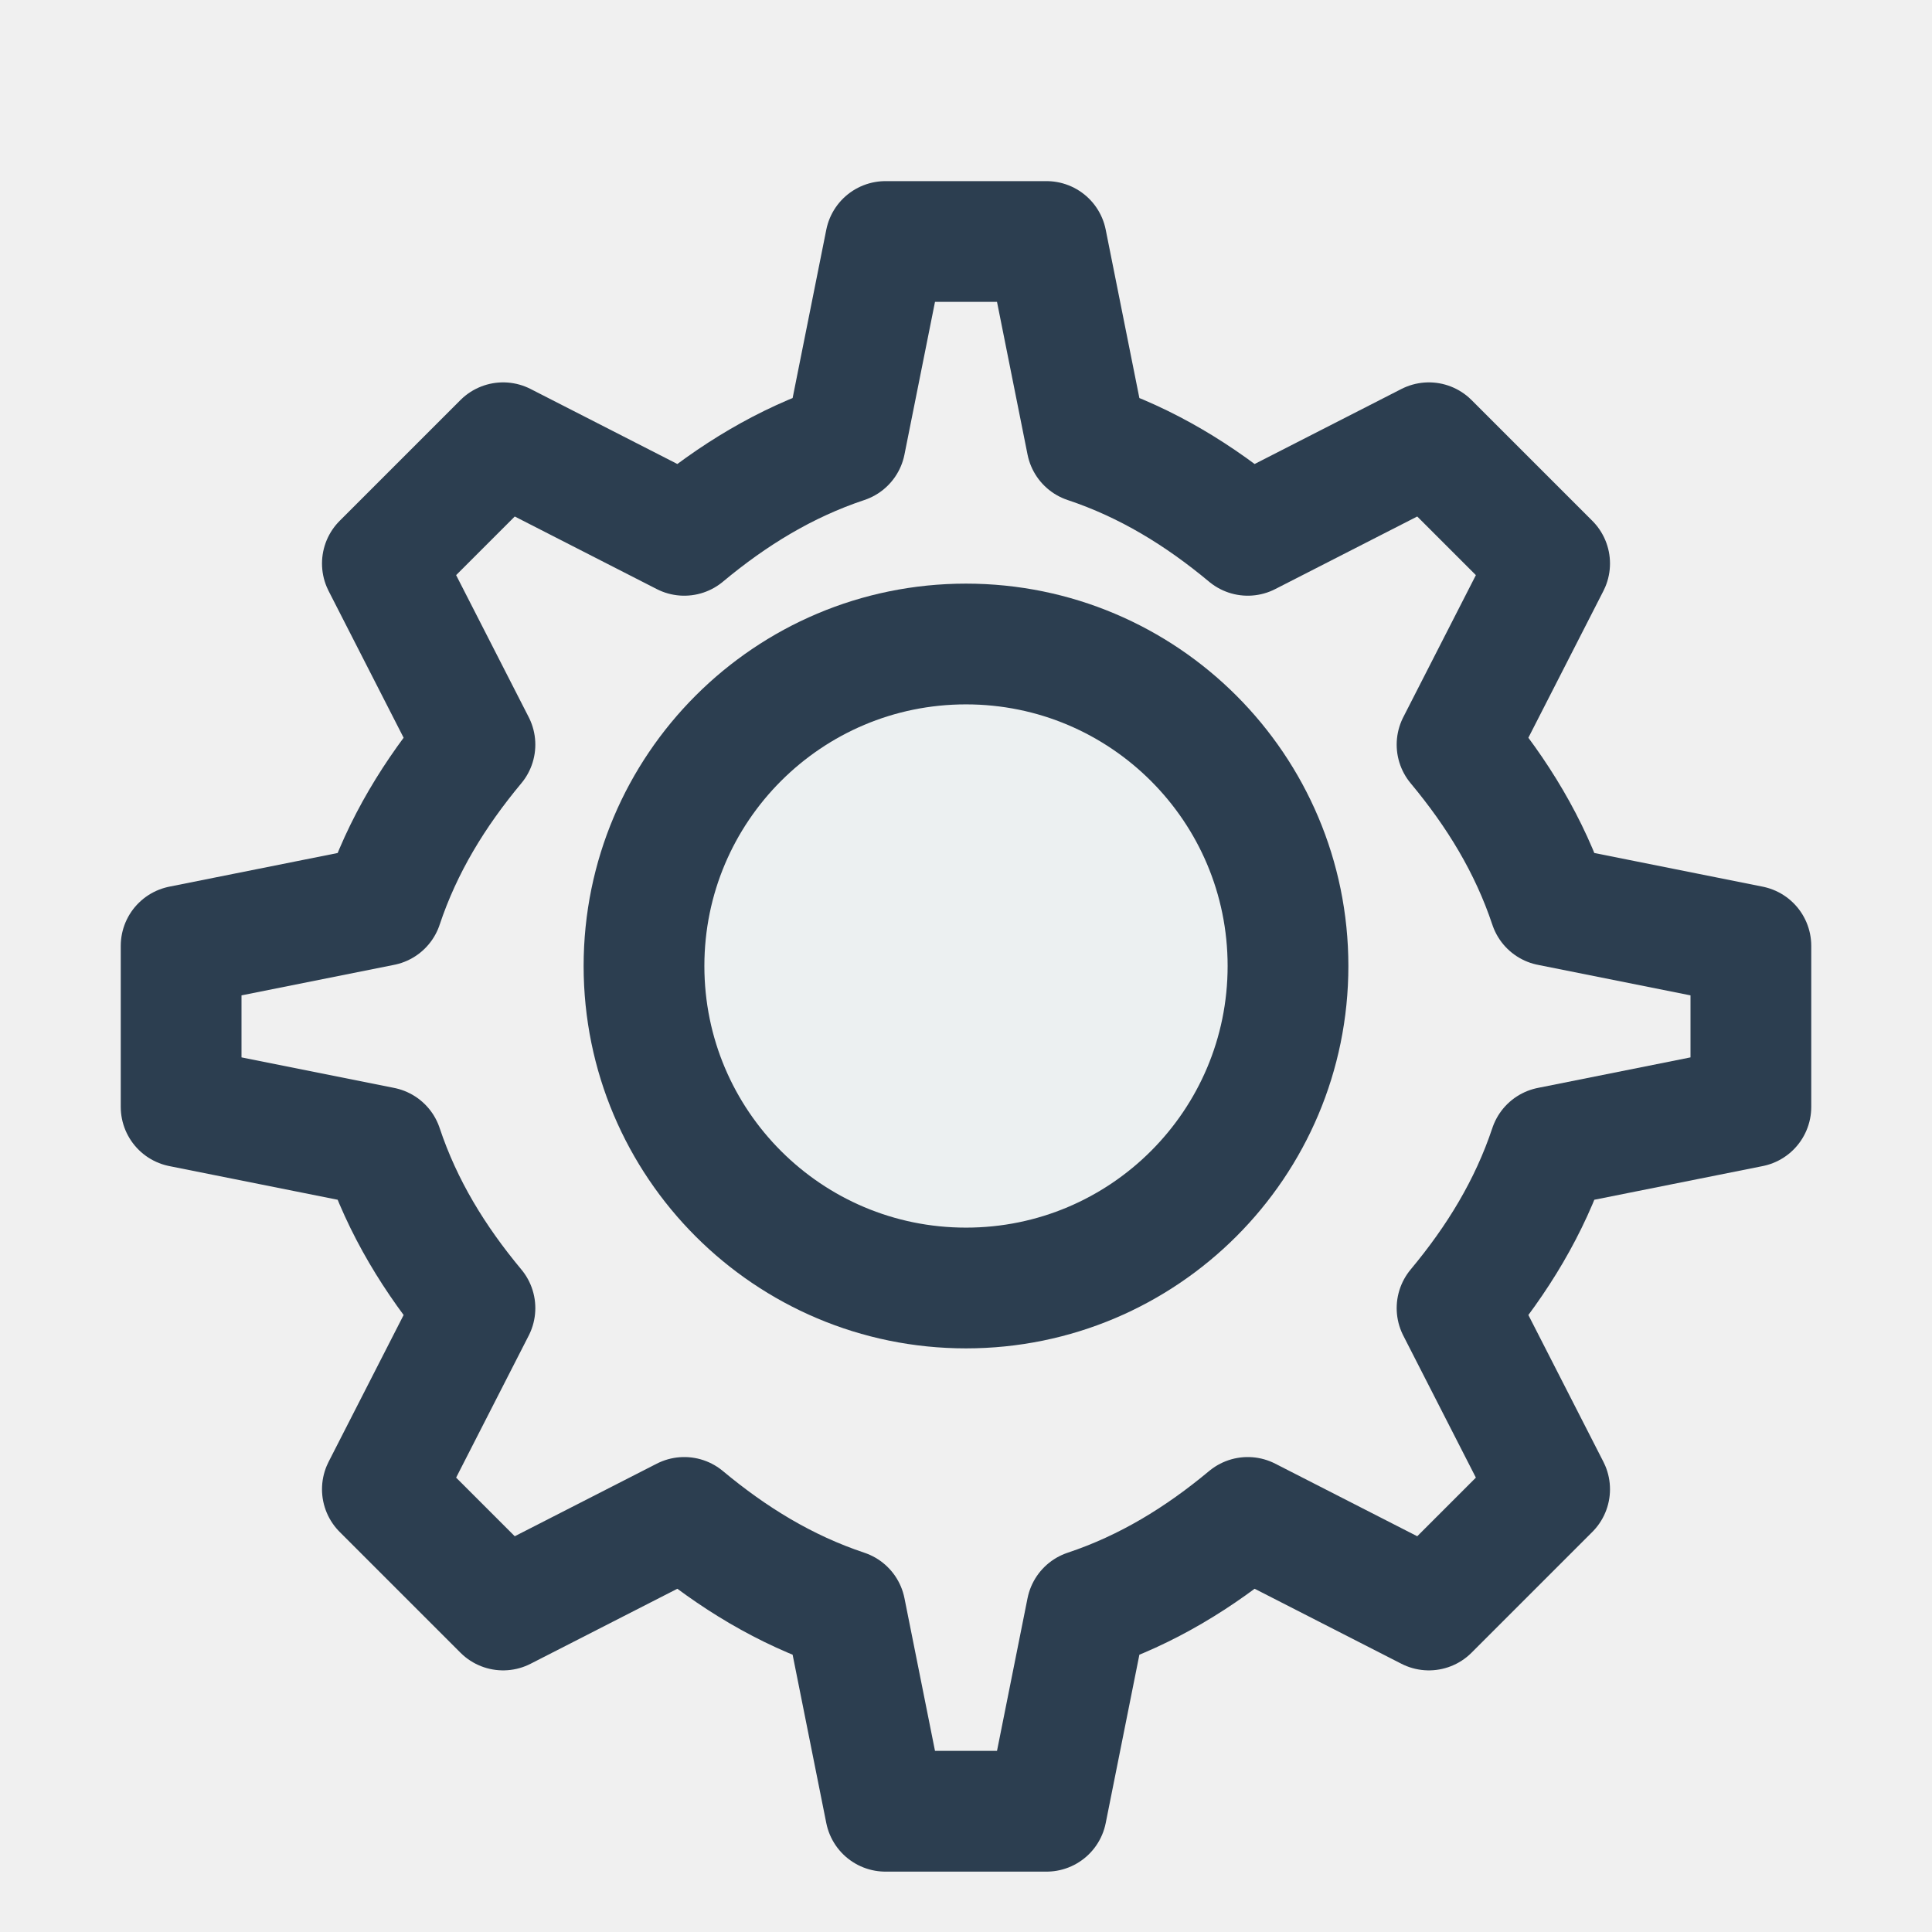
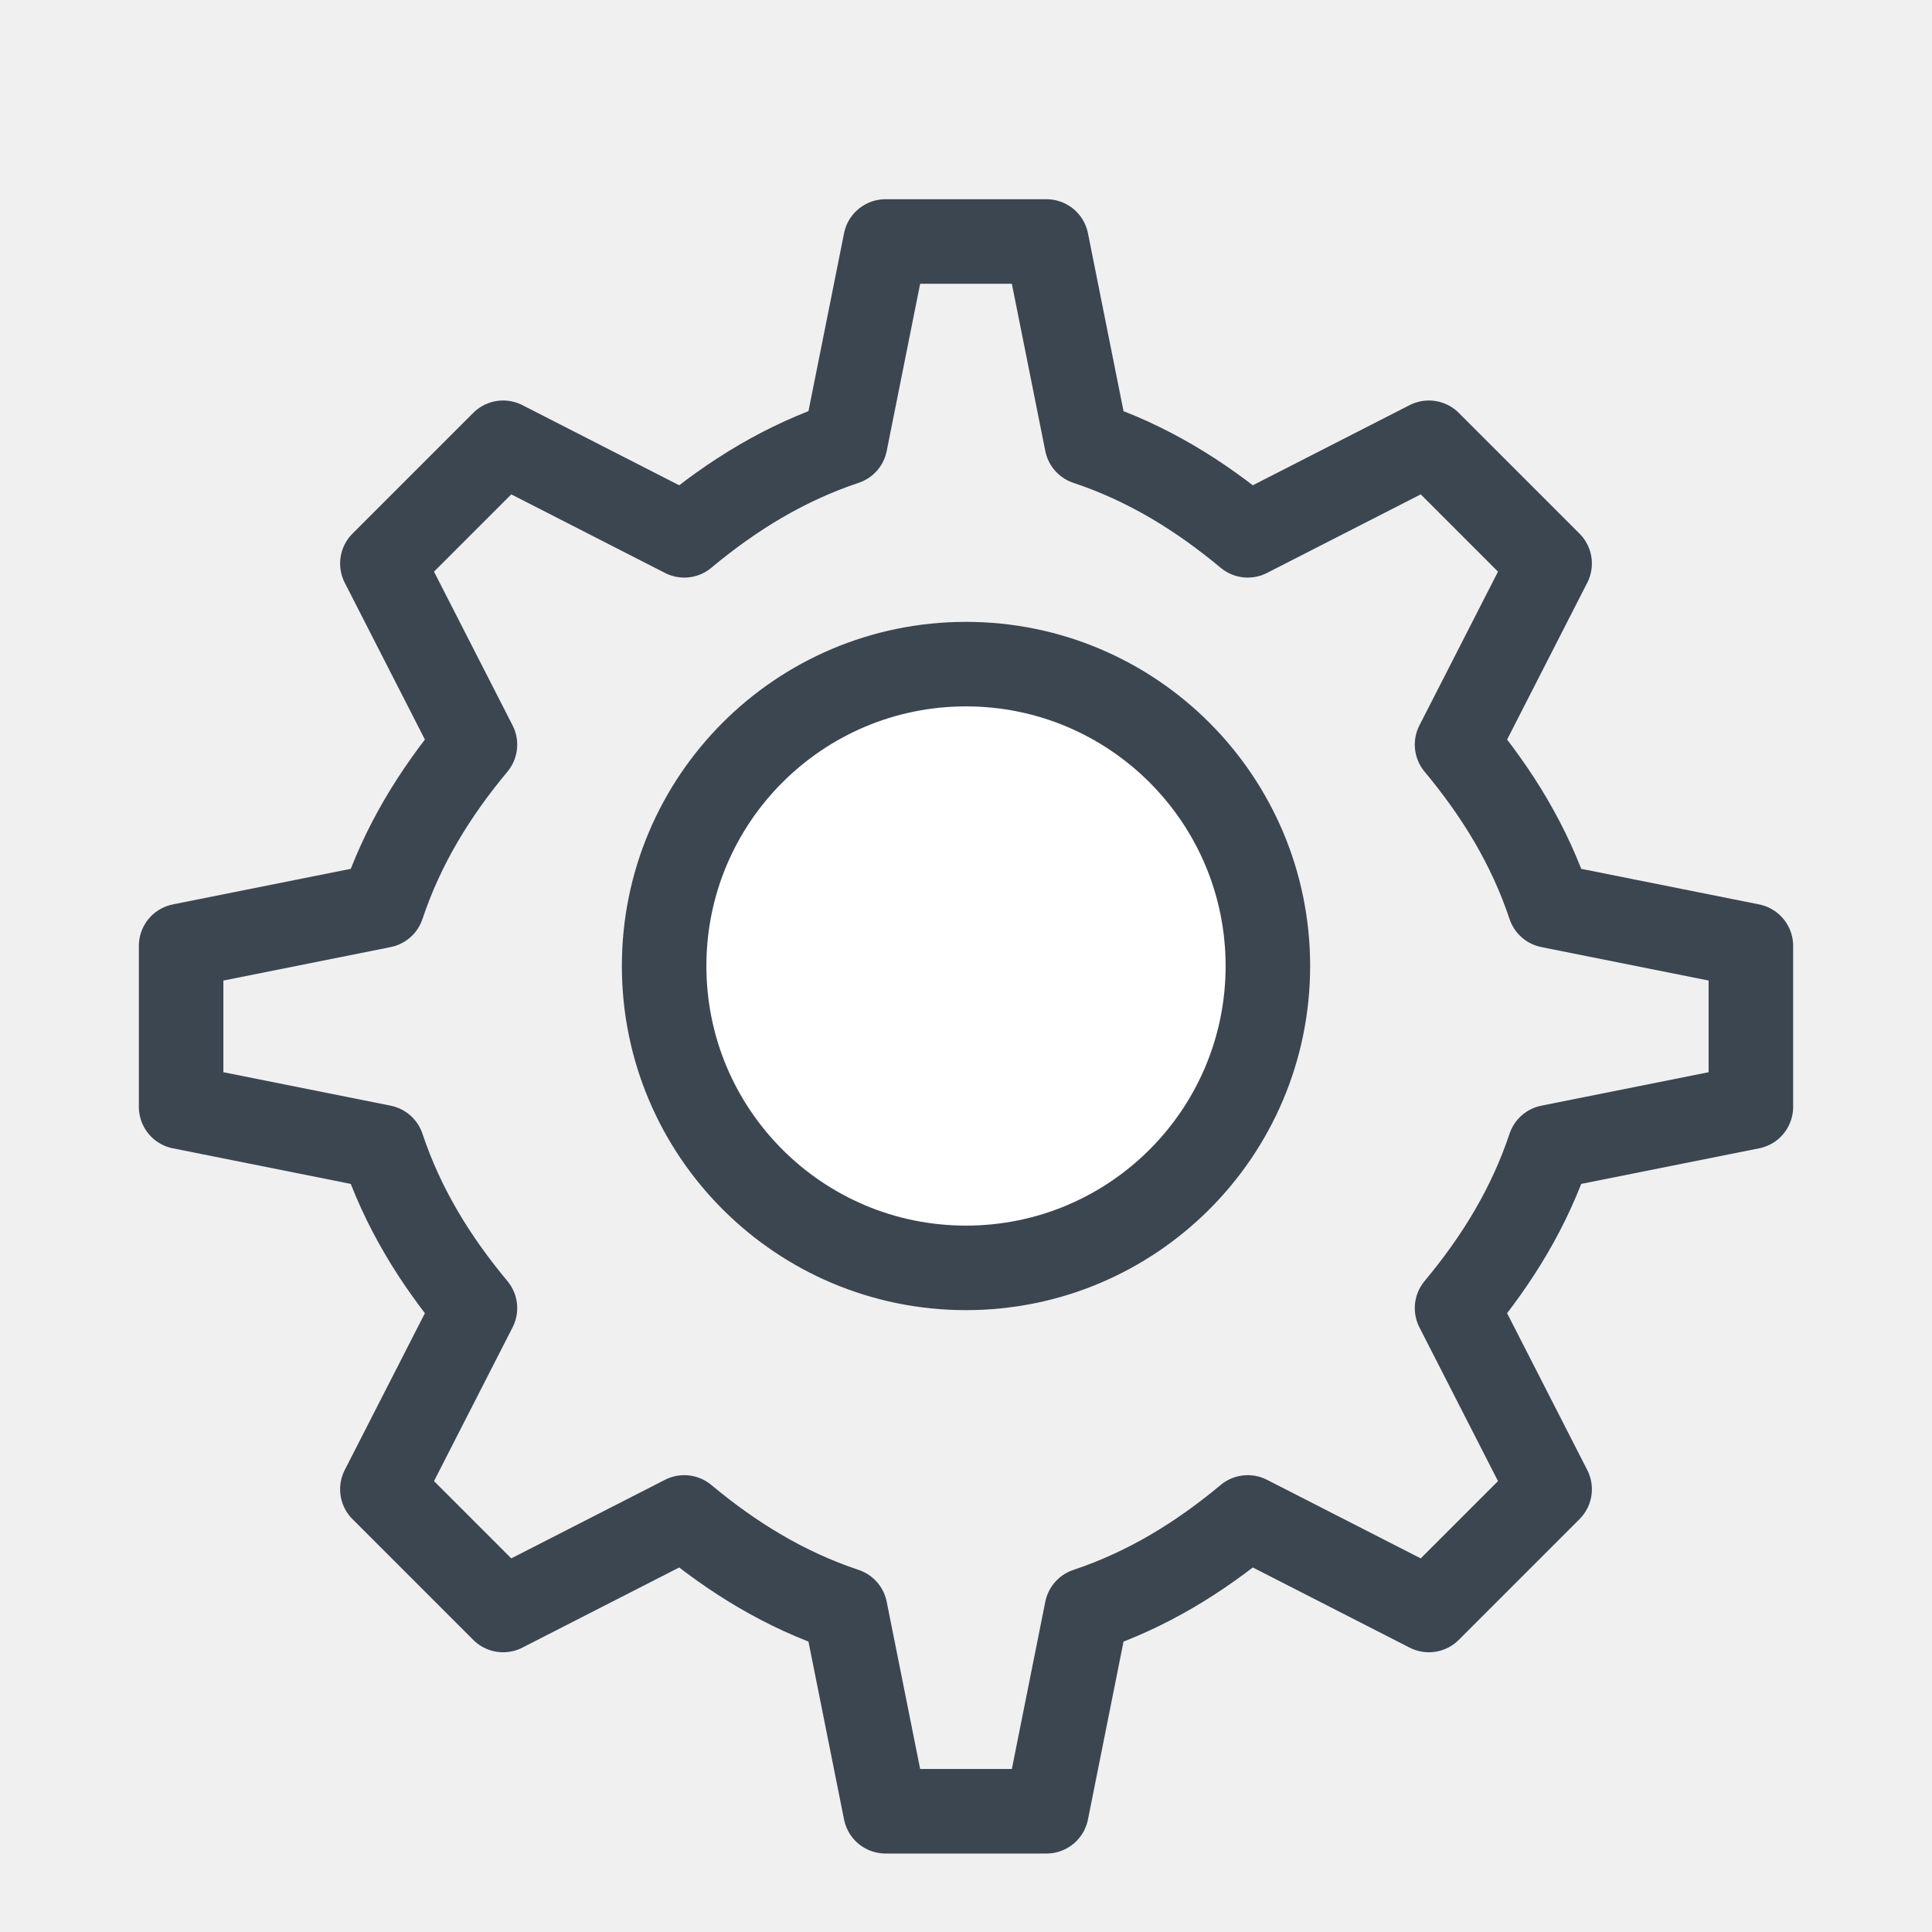
<svg xmlns="http://www.w3.org/2000/svg" viewBox="0 0 48 48" width="48" height="48" fill="none">
-   <circle cx="24" cy="24" r="8" fill="#ECF0F1" stroke="#2C3E50" stroke-width="3" />
-   <path d="M22 6 L26 6 L27 11 C28.5 11.5 29.8 12.3 31 13.3 L35.5 11 L38.5 14 L36.2 18.5 C37.2 19.7 38 21 38.5 22.5 L43.5 23.5 L43.5 27.5 L38.5 28.5 C38 30 37.2 31.3 36.2 32.5 L38.5 37 L35.5 40 L31 37.7 C29.8 38.7 28.5 39.5 27 40 L26 45 L22 45 L21 40 C19.5 39.5 18.2 38.7 17 37.7 L12.5 40 L9.5 37 L11.8 32.5 C10.8 31.3 10 30 9.5 28.5 L4.5 27.5 L4.5 23.5 L9.5 22.5 C10 21 10.8 19.7 11.8 18.5 L9.5 14 L12.5 11 L17 13.3 C18.2 12.3 19.5 11.5 21 11 Z" stroke="#2C3E50" stroke-width="3" stroke-linejoin="round" />
+   <circle cx="24" cy="24" r="7.5" fill="#FFFFFF" stroke="#3B4651" stroke-width="2.1" />
+   <path d="M22 6 L26 6 L27 11 C28.5 11.5 29.8 12.3 31 13.3 L35.5 11 L38.5 14 L36.2 18.5 C37.2 19.7 38 21 38.5 22.5 L43.5 23.5 L43.5 27.5 L38.5 28.5 C38 30 37.2 31.3 36.2 32.5 L38.5 37 L35.5 40 L31 37.7 C29.8 38.7 28.5 39.5 27 40 L26 45 L22 45 L21 40 C19.5 39.5 18.2 38.7 17 37.7 L12.5 40 L9.5 37 L11.8 32.5 C10.8 31.3 10 30 9.5 28.5 L4.5 27.5 L4.5 23.5 L9.5 22.5 C10 21 10.8 19.7 11.8 18.5 L9.5 14 L12.5 11 L17 13.3 C18.2 12.3 19.5 11.5 21 11 Z" stroke="#3B4651" stroke-width="2.1" stroke-linejoin="round" />
</svg>
